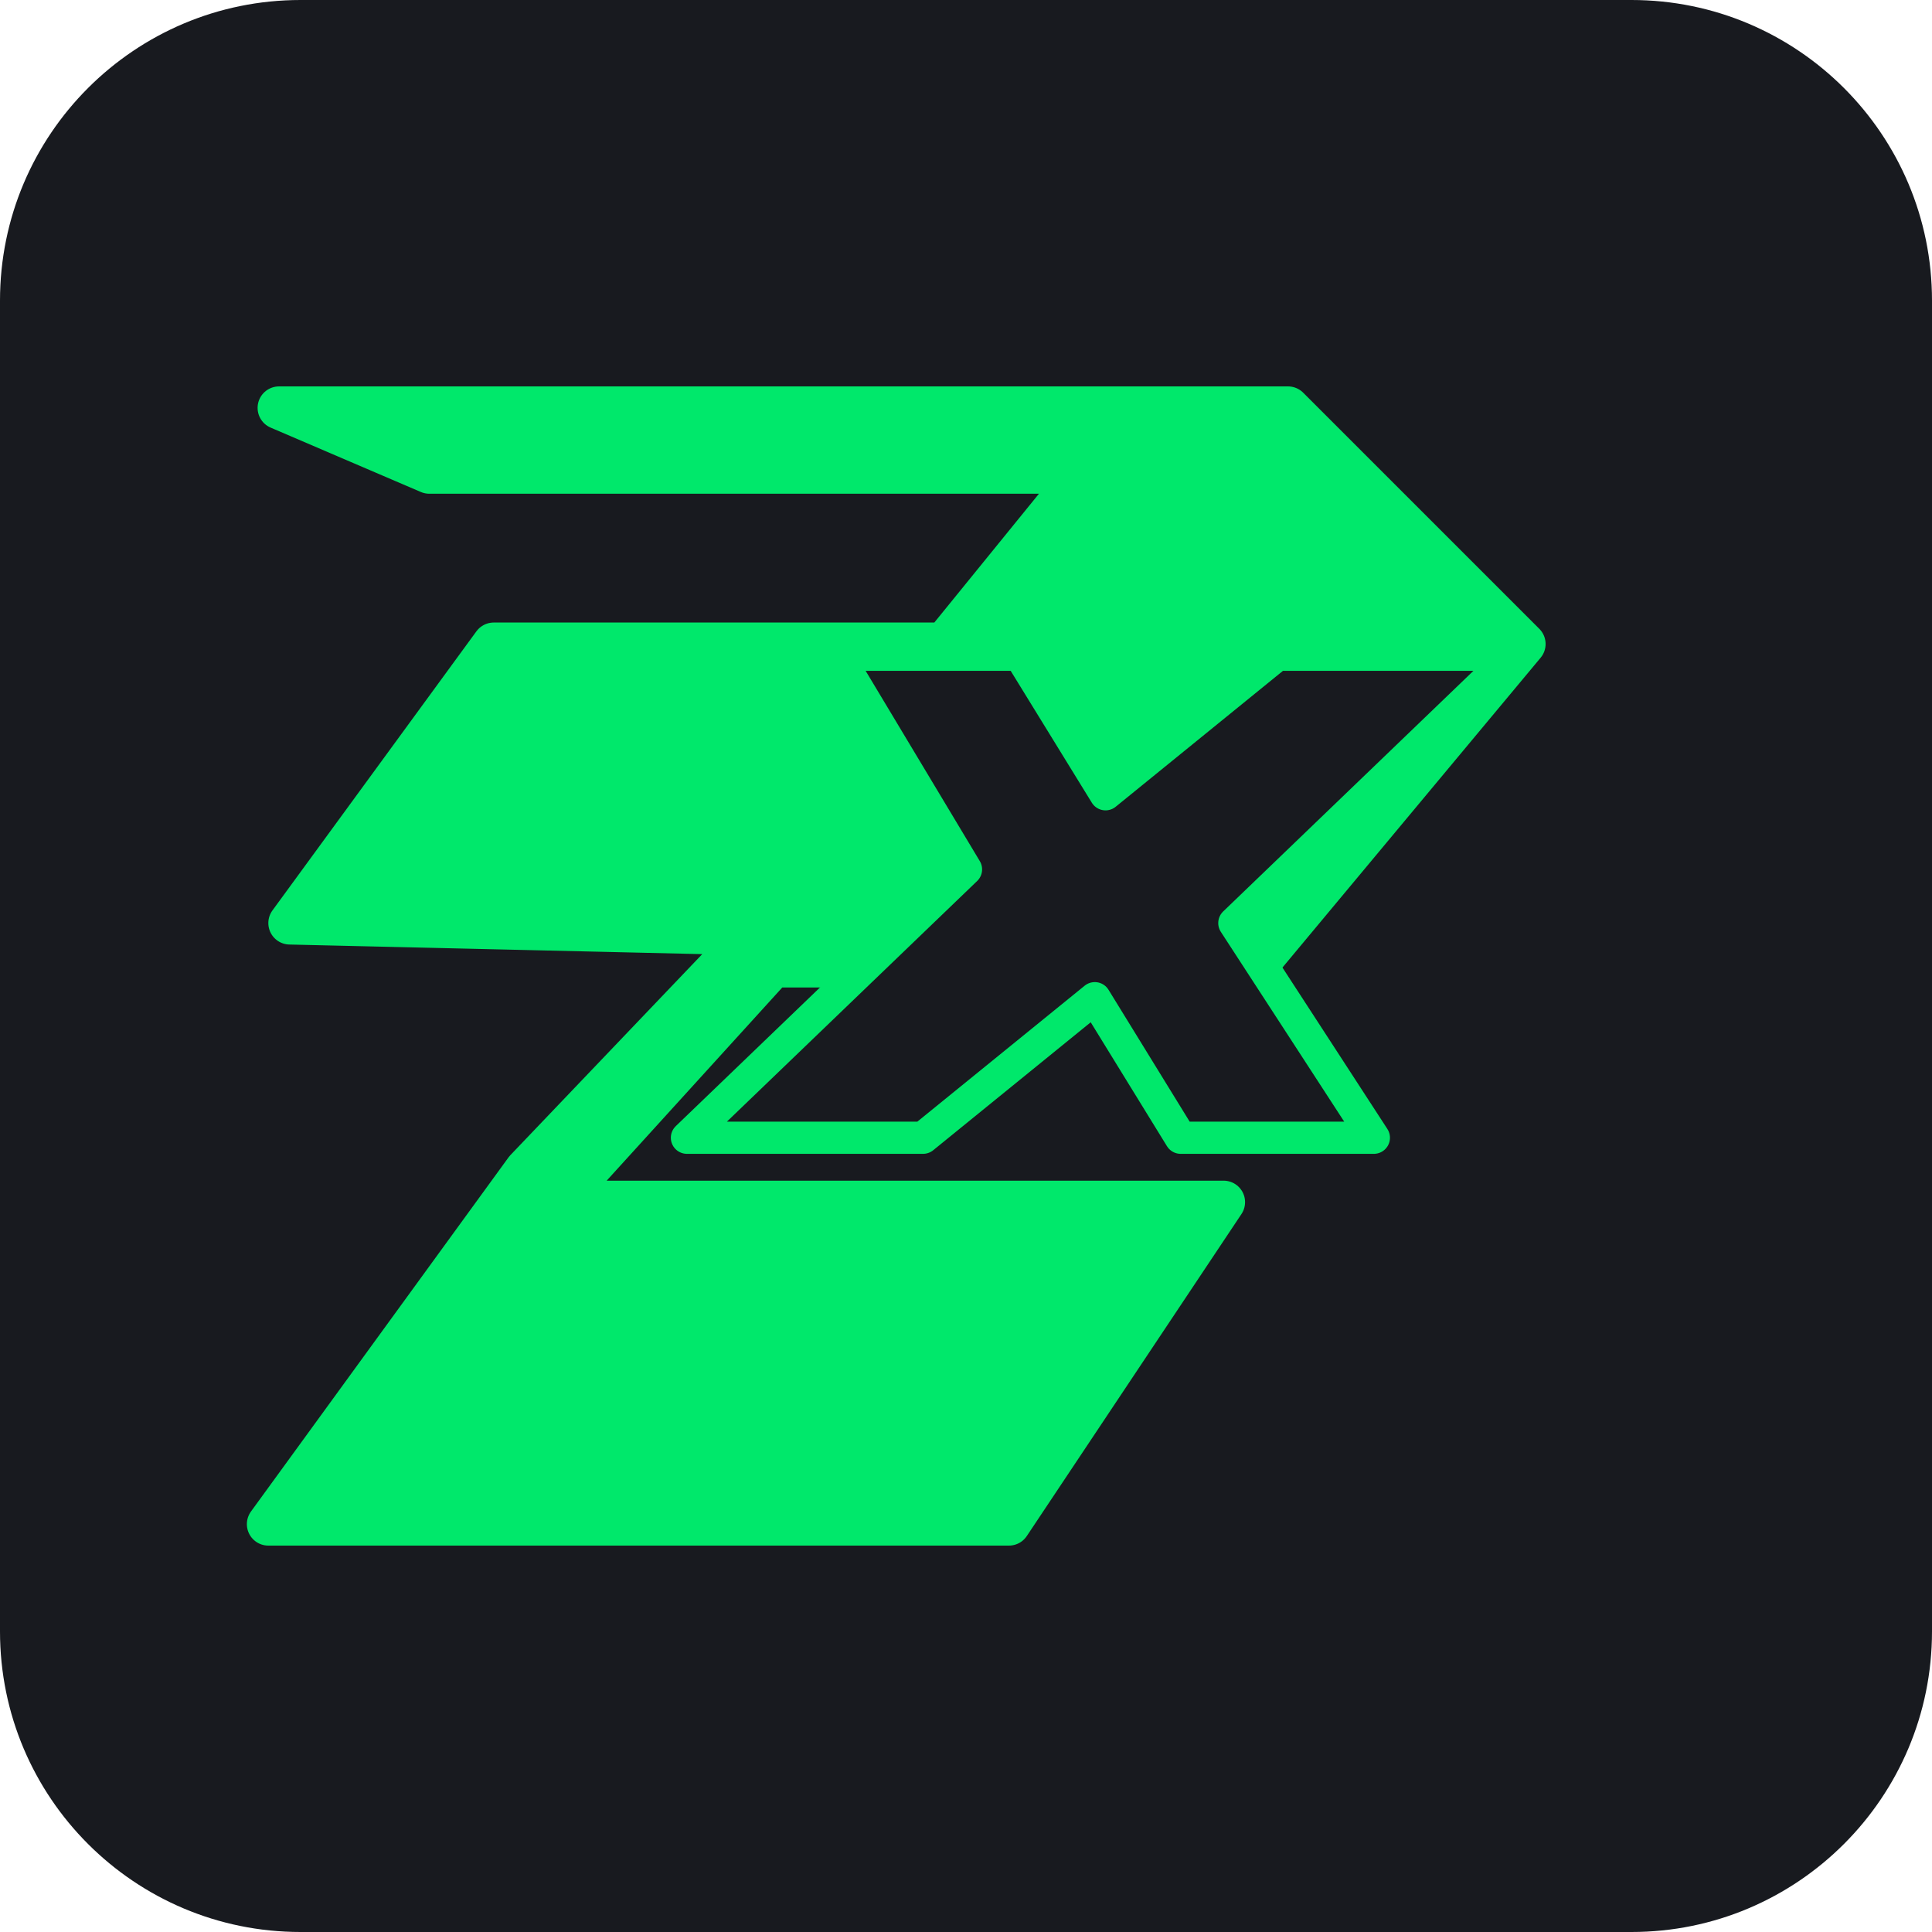
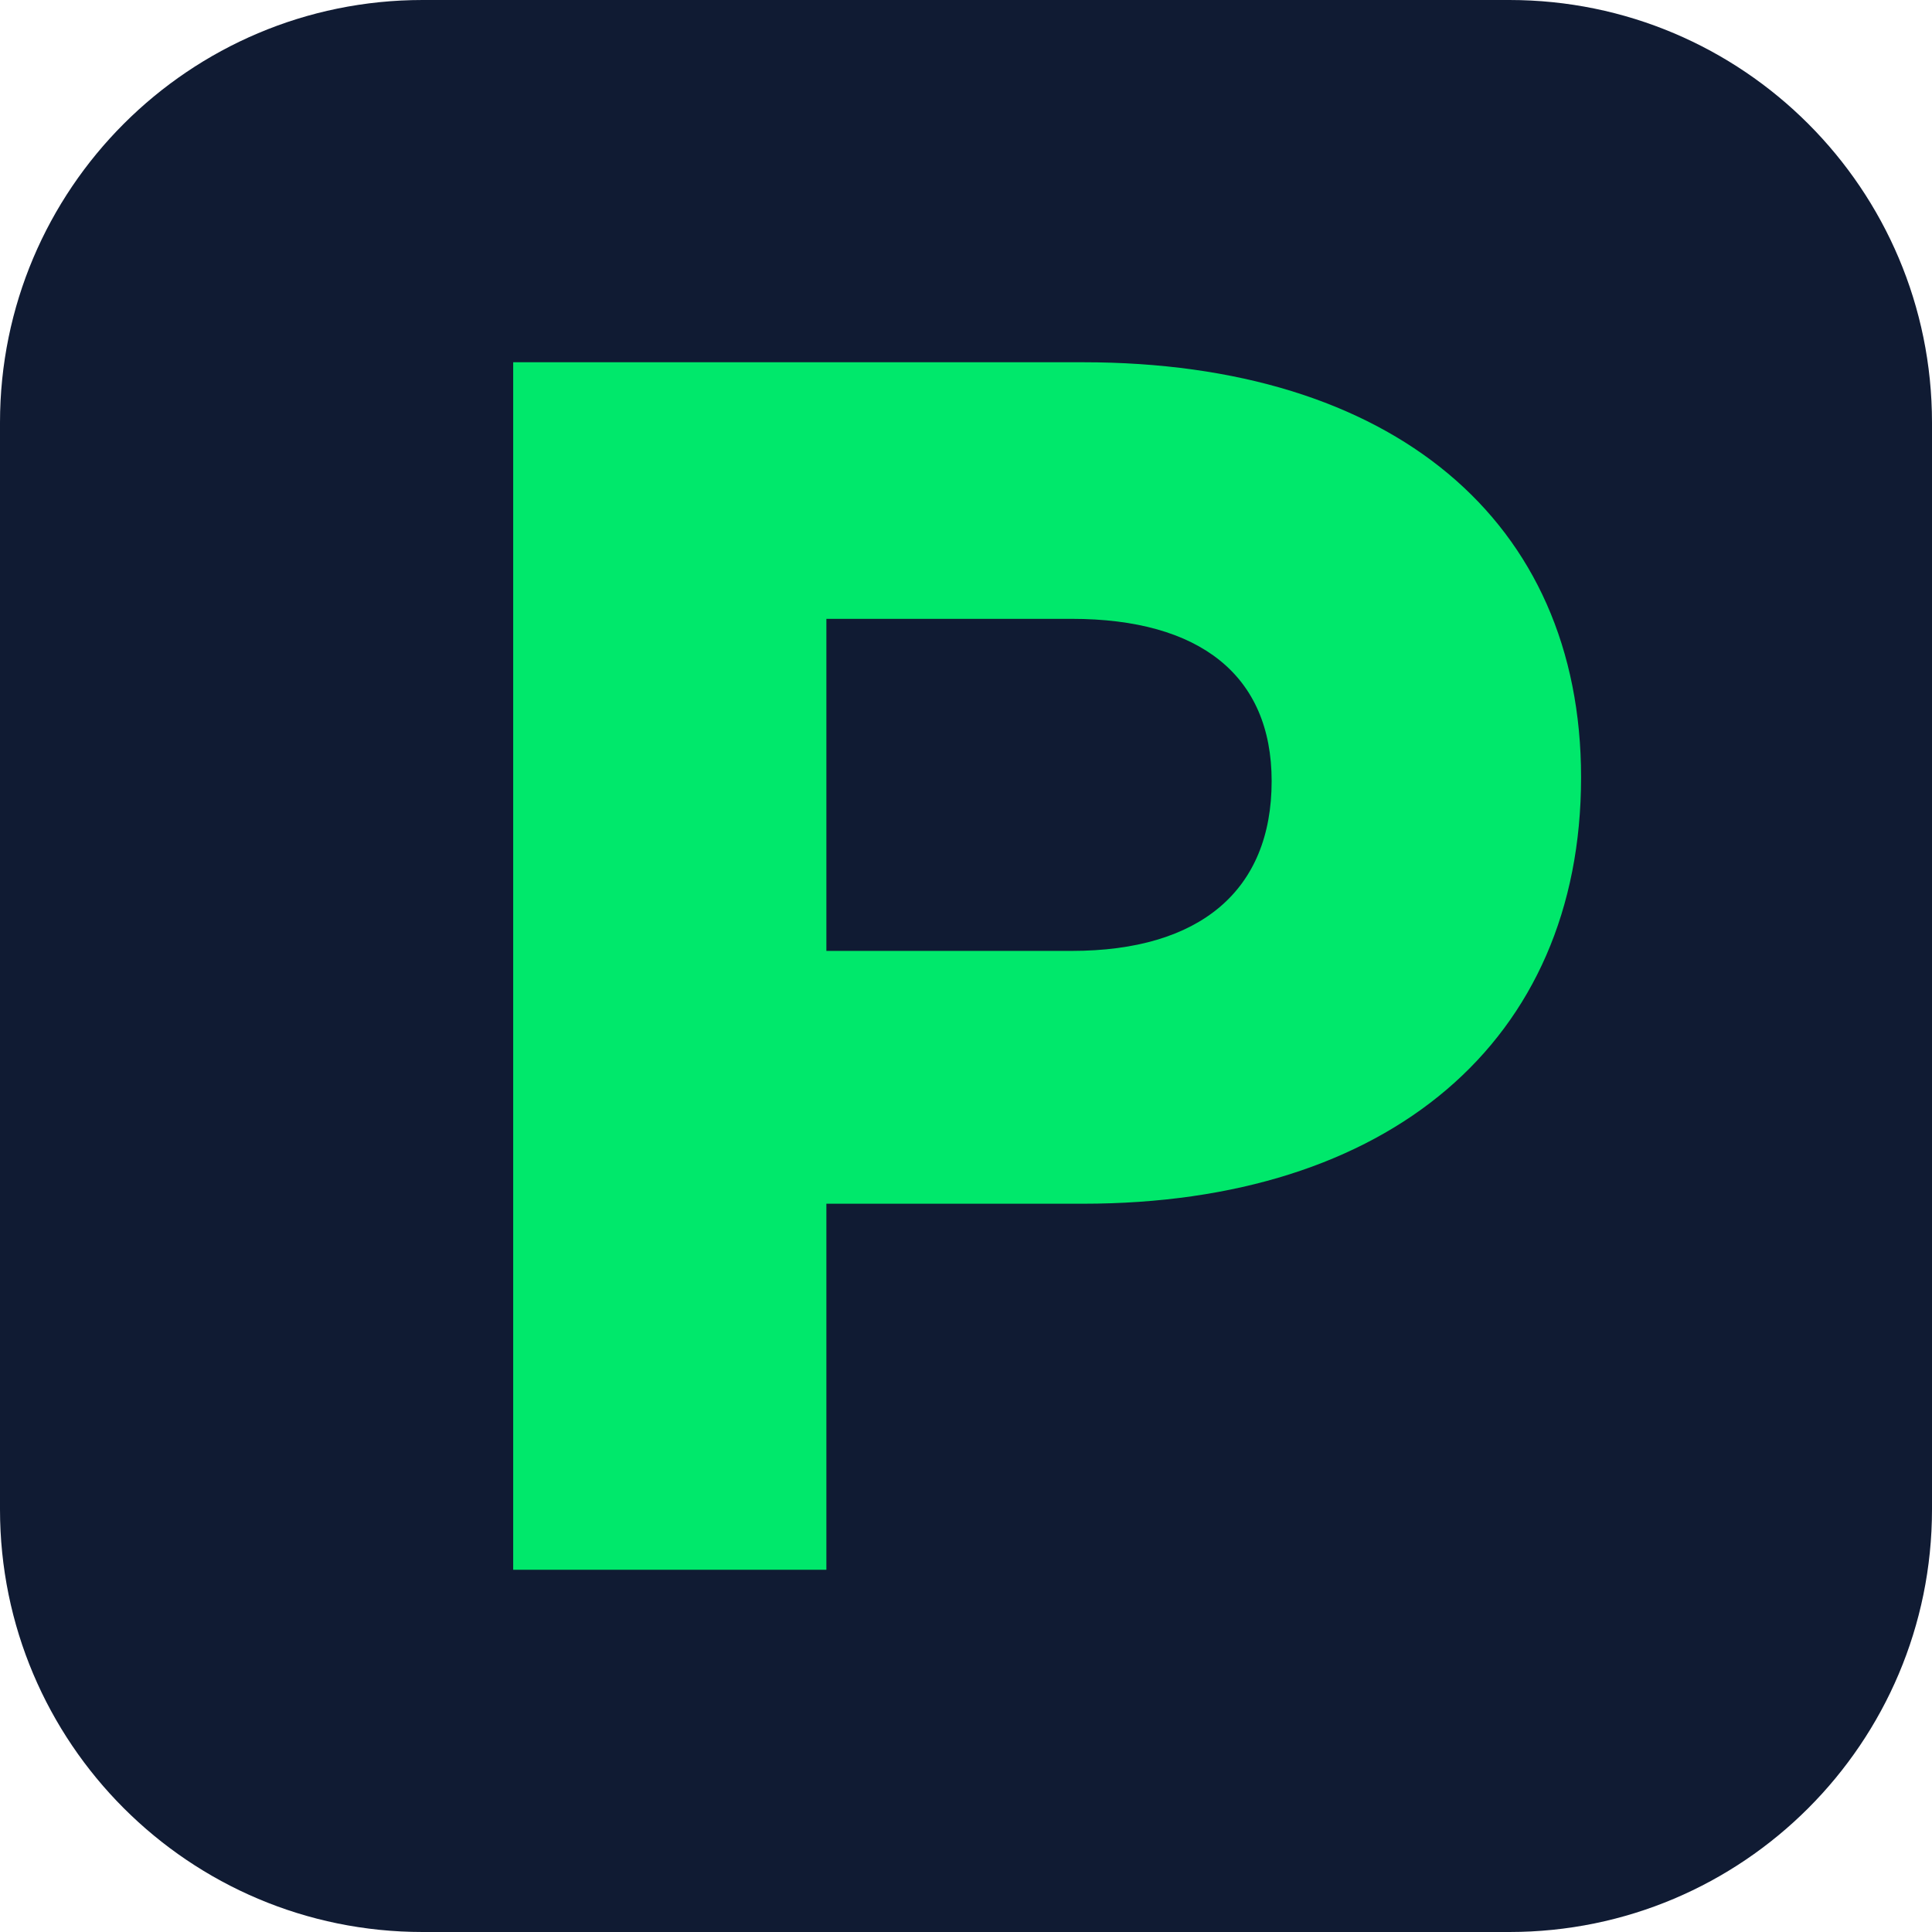
- <svg xmlns="http://www.w3.org/2000/svg" width="512" height="512" viewBox="0 0 180 180" fill="none">
-   <rect width="180" height="180" rx="28" fill="#181A1F" />
-   <path d="M26 38h94l22 22-25 30H72l-20 22h62l-20 30H25l24-33 21-22-43-1 19-26h42l13-16H40z" fill="#00E86B" stroke="#00E86B" stroke-width="4" stroke-linejoin="round" />
-   <path d="M78 61h17l8 13 16-13h22l-26 25 13 20h-18l-8-13-16 13H64l26-25z" fill="#181A1F" stroke="#00E86B" stroke-width="3" stroke-linejoin="round" />
+ <svg xmlns="http://www.w3.org/2000/svg" width="512" height="512" viewBox="0 0 512 512" fill="none">
+   <rect width="512" height="512" rx="112" fill="#101B33" />
+   <path fill="#00E86B" fill-rule="evenodd" d="M136 96h151c82 0 132 42 132 110 0 70-51 113-132 113h-68v97h-83V96Zm83 68v88h65c34 0 53-16 53-45 0-28-19-43-53-43h-65Z" />
</svg>
